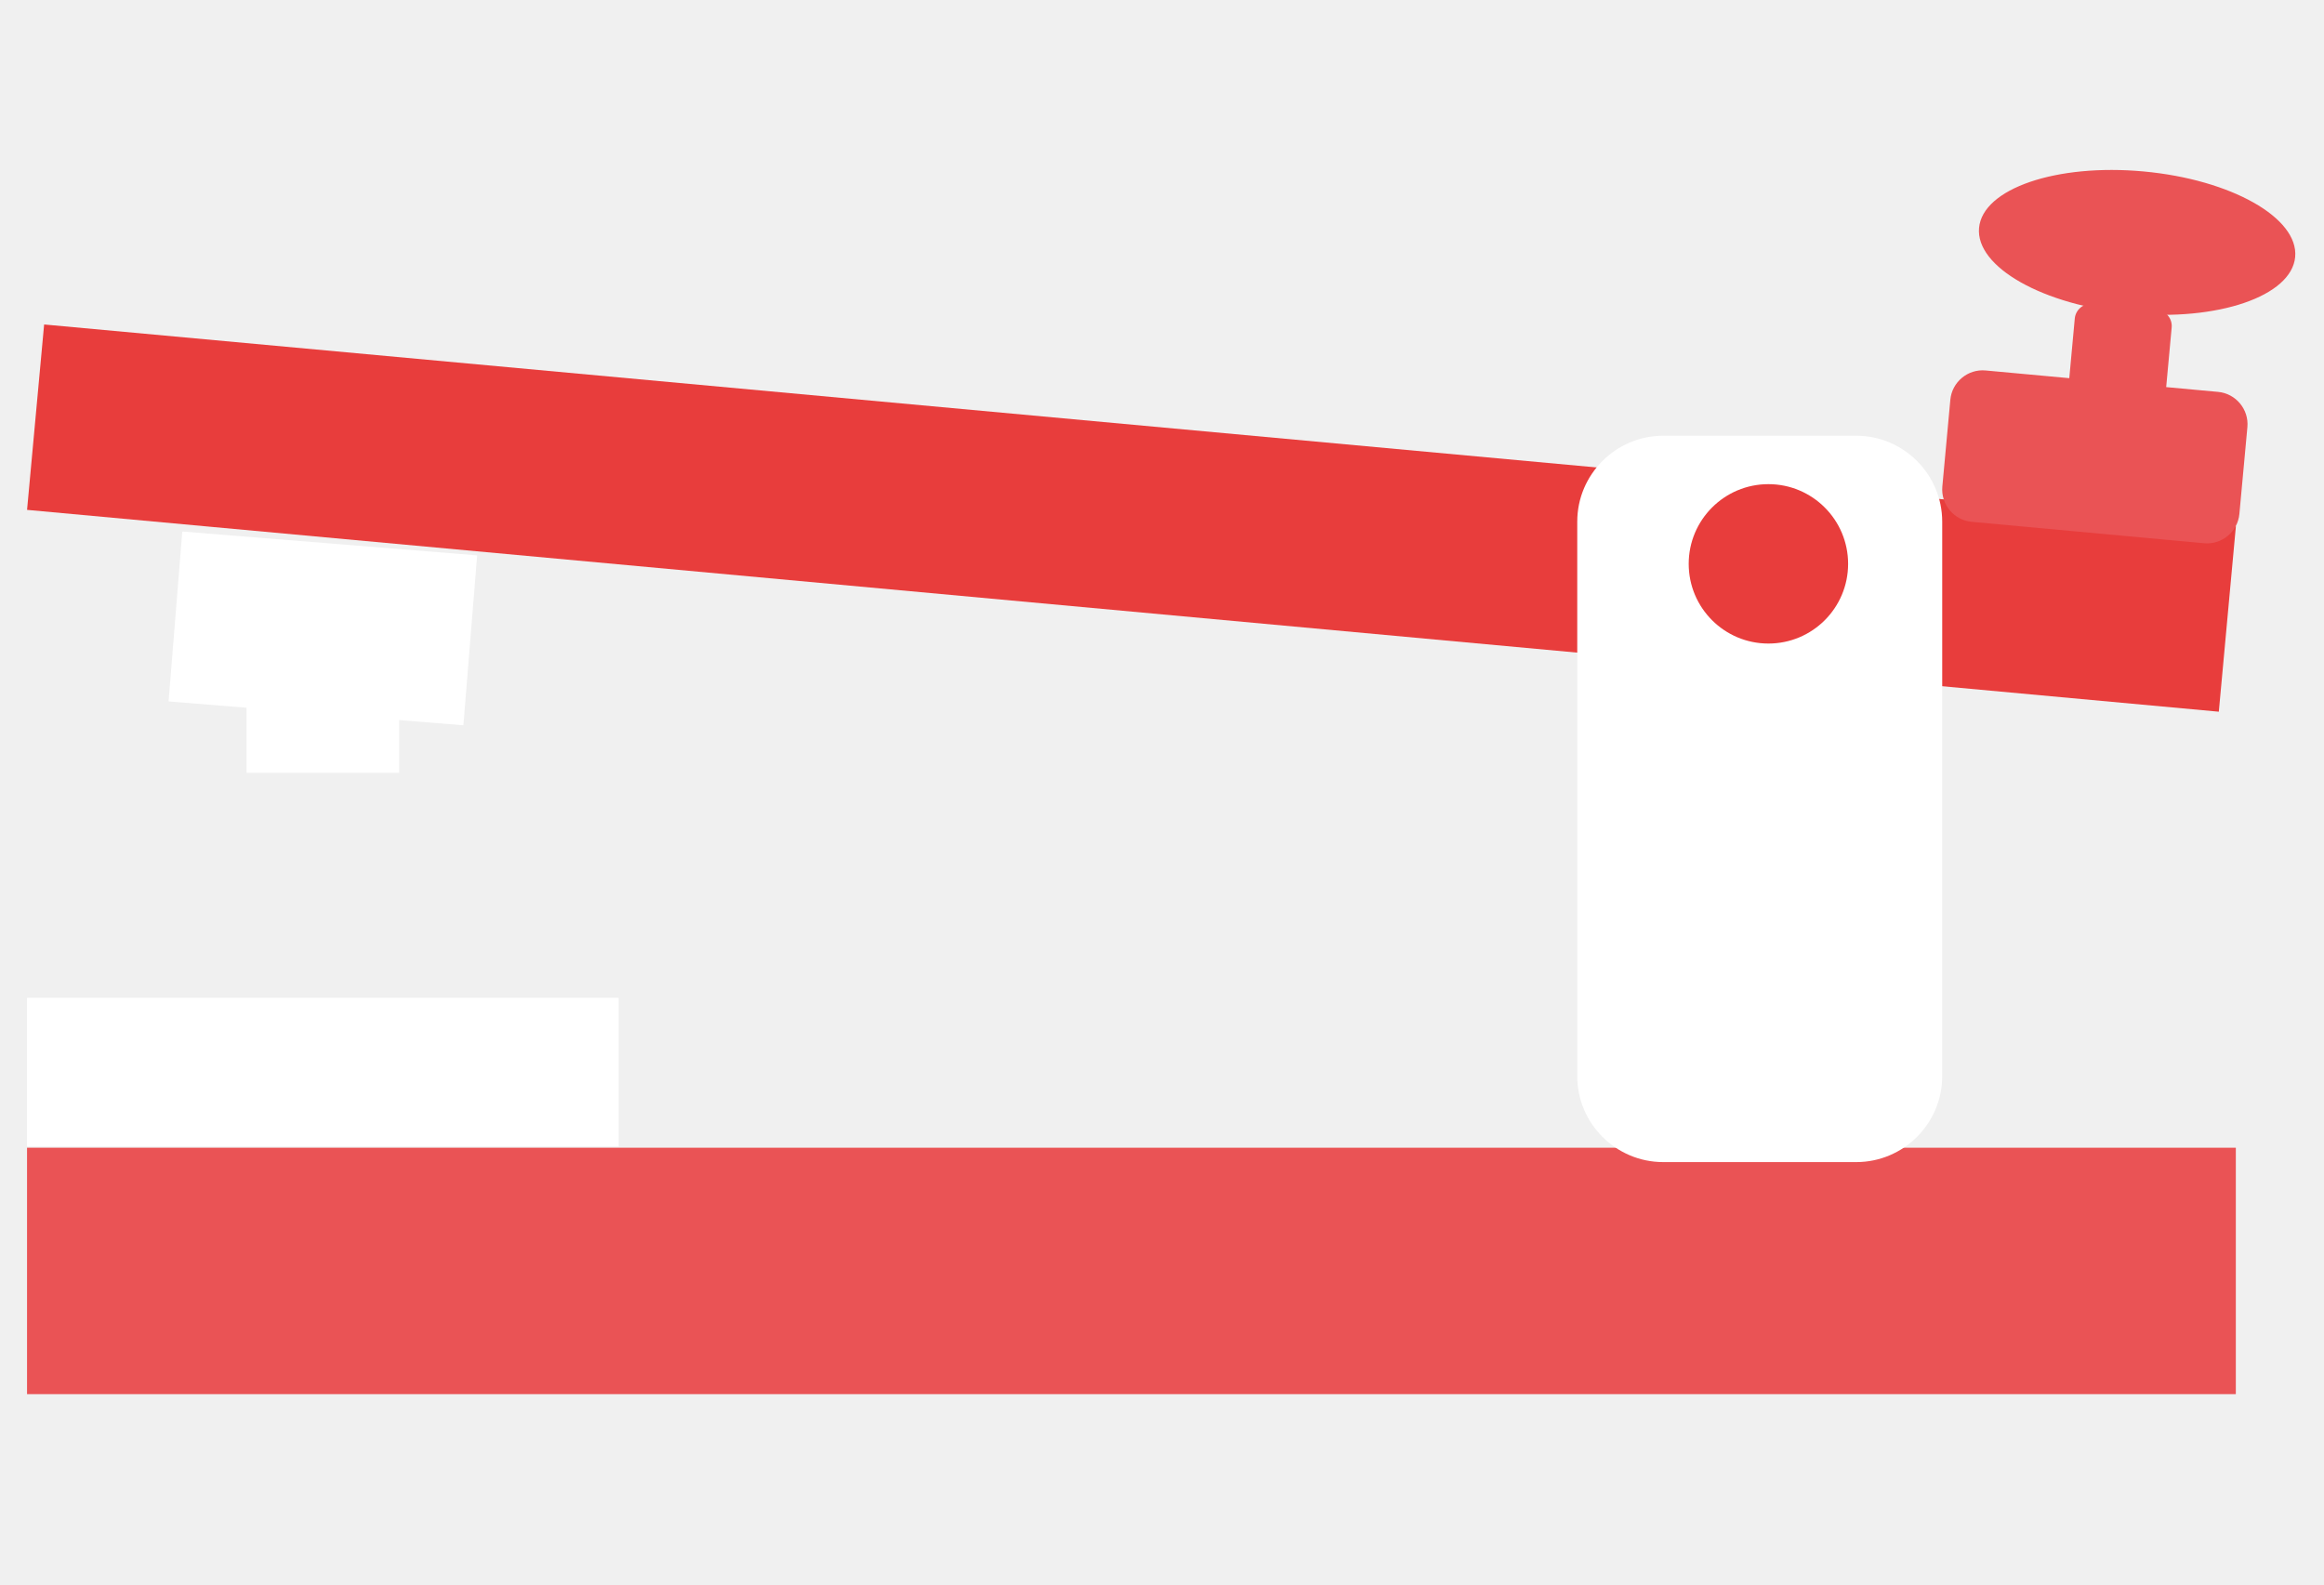
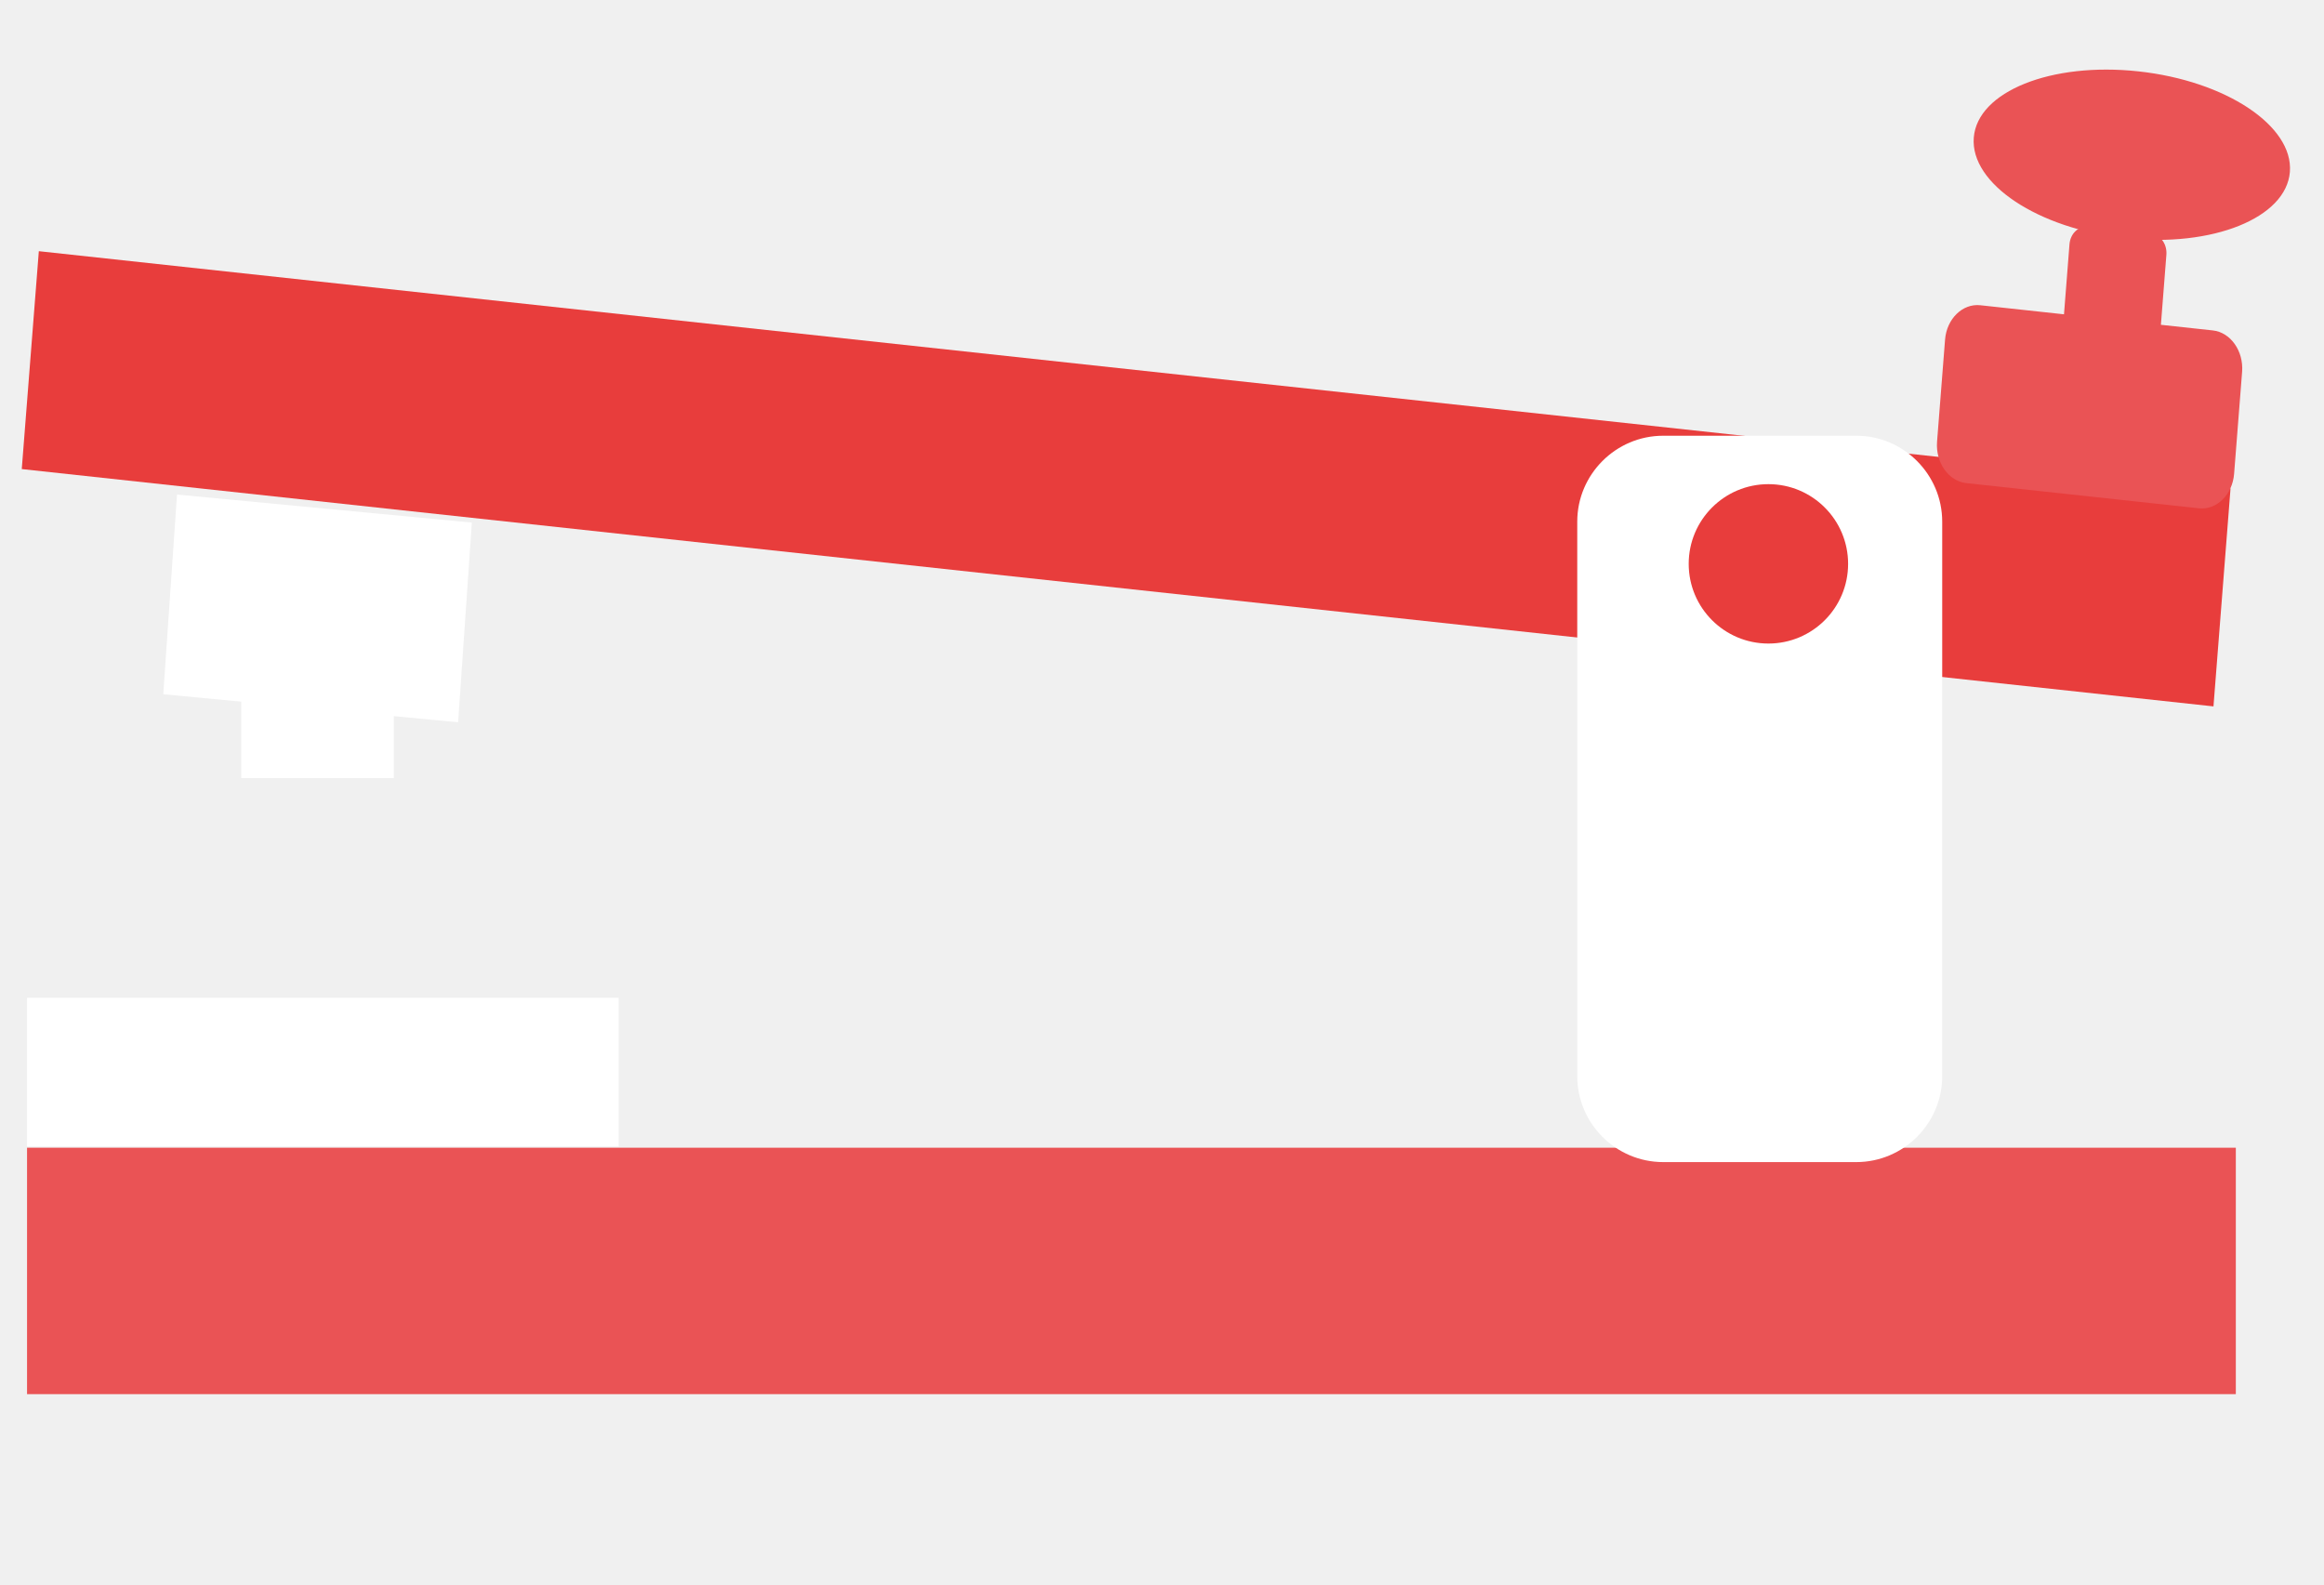
<svg xmlns="http://www.w3.org/2000/svg" version="1.1" id="Layer_1" x="0px" y="0px" width="220px" height="150px" viewBox="0 0 220 150" enable-background="new 0 0 220 150" xml:space="preserve">
  <rect x="2.56" y="108.646" fill="#EA5355" width="209.093" height="23.327" />
-   <rect x="2.928" y="40.236" transform="matrix(0.9958 0.0917 -0.0917 0.9958 4.9517 -9.6197)" fill="#E83D3C" width="208.356" height="17.624" />
-   <path fill="#EA5355" d="M209.975,37.097l-22.011-2.028c-1.68-0.155-3.181,1.093-3.336,2.771l-0.758,8.22  c-0.153,1.681,1.093,3.181,2.772,3.336l22.013,2.029c1.679,0.155,3.179-1.094,3.335-2.773l0.758-8.22  C212.901,38.751,211.654,37.252,209.975,37.097" />
-   <path fill="#EA5355" d="M204.188,29.325l-6.106-0.562c-0.842-0.077-1.597,0.548-1.675,1.392l-1.065,11.56  c-0.077,0.843,0.548,1.597,1.394,1.675l6.104,0.562c0.845,0.079,1.598-0.548,1.676-1.392L205.58,31  C205.659,30.157,205.031,29.402,204.188,29.325" />
-   <path fill="#EA5355" d="M217.271,24.326c-0.343,3.71-7.319,6.1-15.583,5.339c-8.264-0.761-14.686-4.387-14.342-8.096  c0.341-3.711,7.317-6.102,15.58-5.339C211.189,16.991,217.612,20.615,217.271,24.326" />
+   <g id="top_x5F_tele">
+     <polygon fill="#E83D3C" points="209.537,66.869 2.06,44.404 3.676,23.778 211.152,46.245  " />
+     <path fill="#EA5355" d="M209.475,31.279l-22.011-2.384c-1.68-0.182-3.181,1.284-3.336,3.257l-0.758,9.661   c-0.153,1.976,1.093,3.738,2.772,3.92l22.013,2.384c1.679,0.182,3.179-1.286,3.335-3.26l0.758-9.66   C212.401,33.223,211.154,31.46,209.475,31.279" />
+     <path fill="#EA5355" d="M203.688,22.145l-6.106-0.661c-0.842-0.091-1.597,0.645-1.675,1.635l-1.065,13.586   c-0.077,0.991,0.548,1.877,1.394,1.968l6.104,0.661c0.845,0.092,1.598-0.645,1.676-1.636l1.064-13.585   C205.159,23.122,204.531,22.235,203.688,22.145" />
+     <path fill="#EA5355" d="M216.771,16.27c-0.343,4.36-7.319,7.168-15.583,6.274c-8.264-0.894-14.686-5.155-14.342-9.515   c0.341-4.361,7.317-7.17,15.58-6.274C210.689,7.649,217.112,11.908,216.771,16.27" />
+     <polygon fill="#FFFFFF" points="43.368,68.37 15.456,65.717 16.757,46.818 44.667,49.47  " />
+     <rect x="22.838" y="60.085" fill="#FFFFFF" width="14.447" height="13.57" />
+   </g>
  <path fill="#FFFFFF" d="M175.729,41.248h-18.289c-4.472,0-8.13,3.658-8.13,8.129v52.5c0,4.471,3.658,8.129,8.13,8.129h18.289  c4.471,0,8.129-3.658,8.129-8.129v-52.5C183.857,44.906,180.199,41.248,175.729,41.248" />
  <path fill="#E83D3C" d="M174.95,53.376c0,4.167-3.378,7.544-7.544,7.544c-4.167,0-7.546-3.377-7.546-7.544  c0-4.166,3.379-7.545,7.546-7.545C171.572,45.831,174.95,49.21,174.95,53.376" />
  <rect x="2.56" y="94.452" fill="#FFFFFF" width="56.005" height="14.077" />
-   <rect x="16.561" y="51.422" transform="matrix(0.9967 0.0806 -0.0806 0.9967 4.896 -2.2705)" fill="#FFFFFF" width="28.003" height="16.134" />
-   <rect x="23.338" y="61.608" fill="#FFFFFF" width="14.447" height="11.547" />
</svg>
